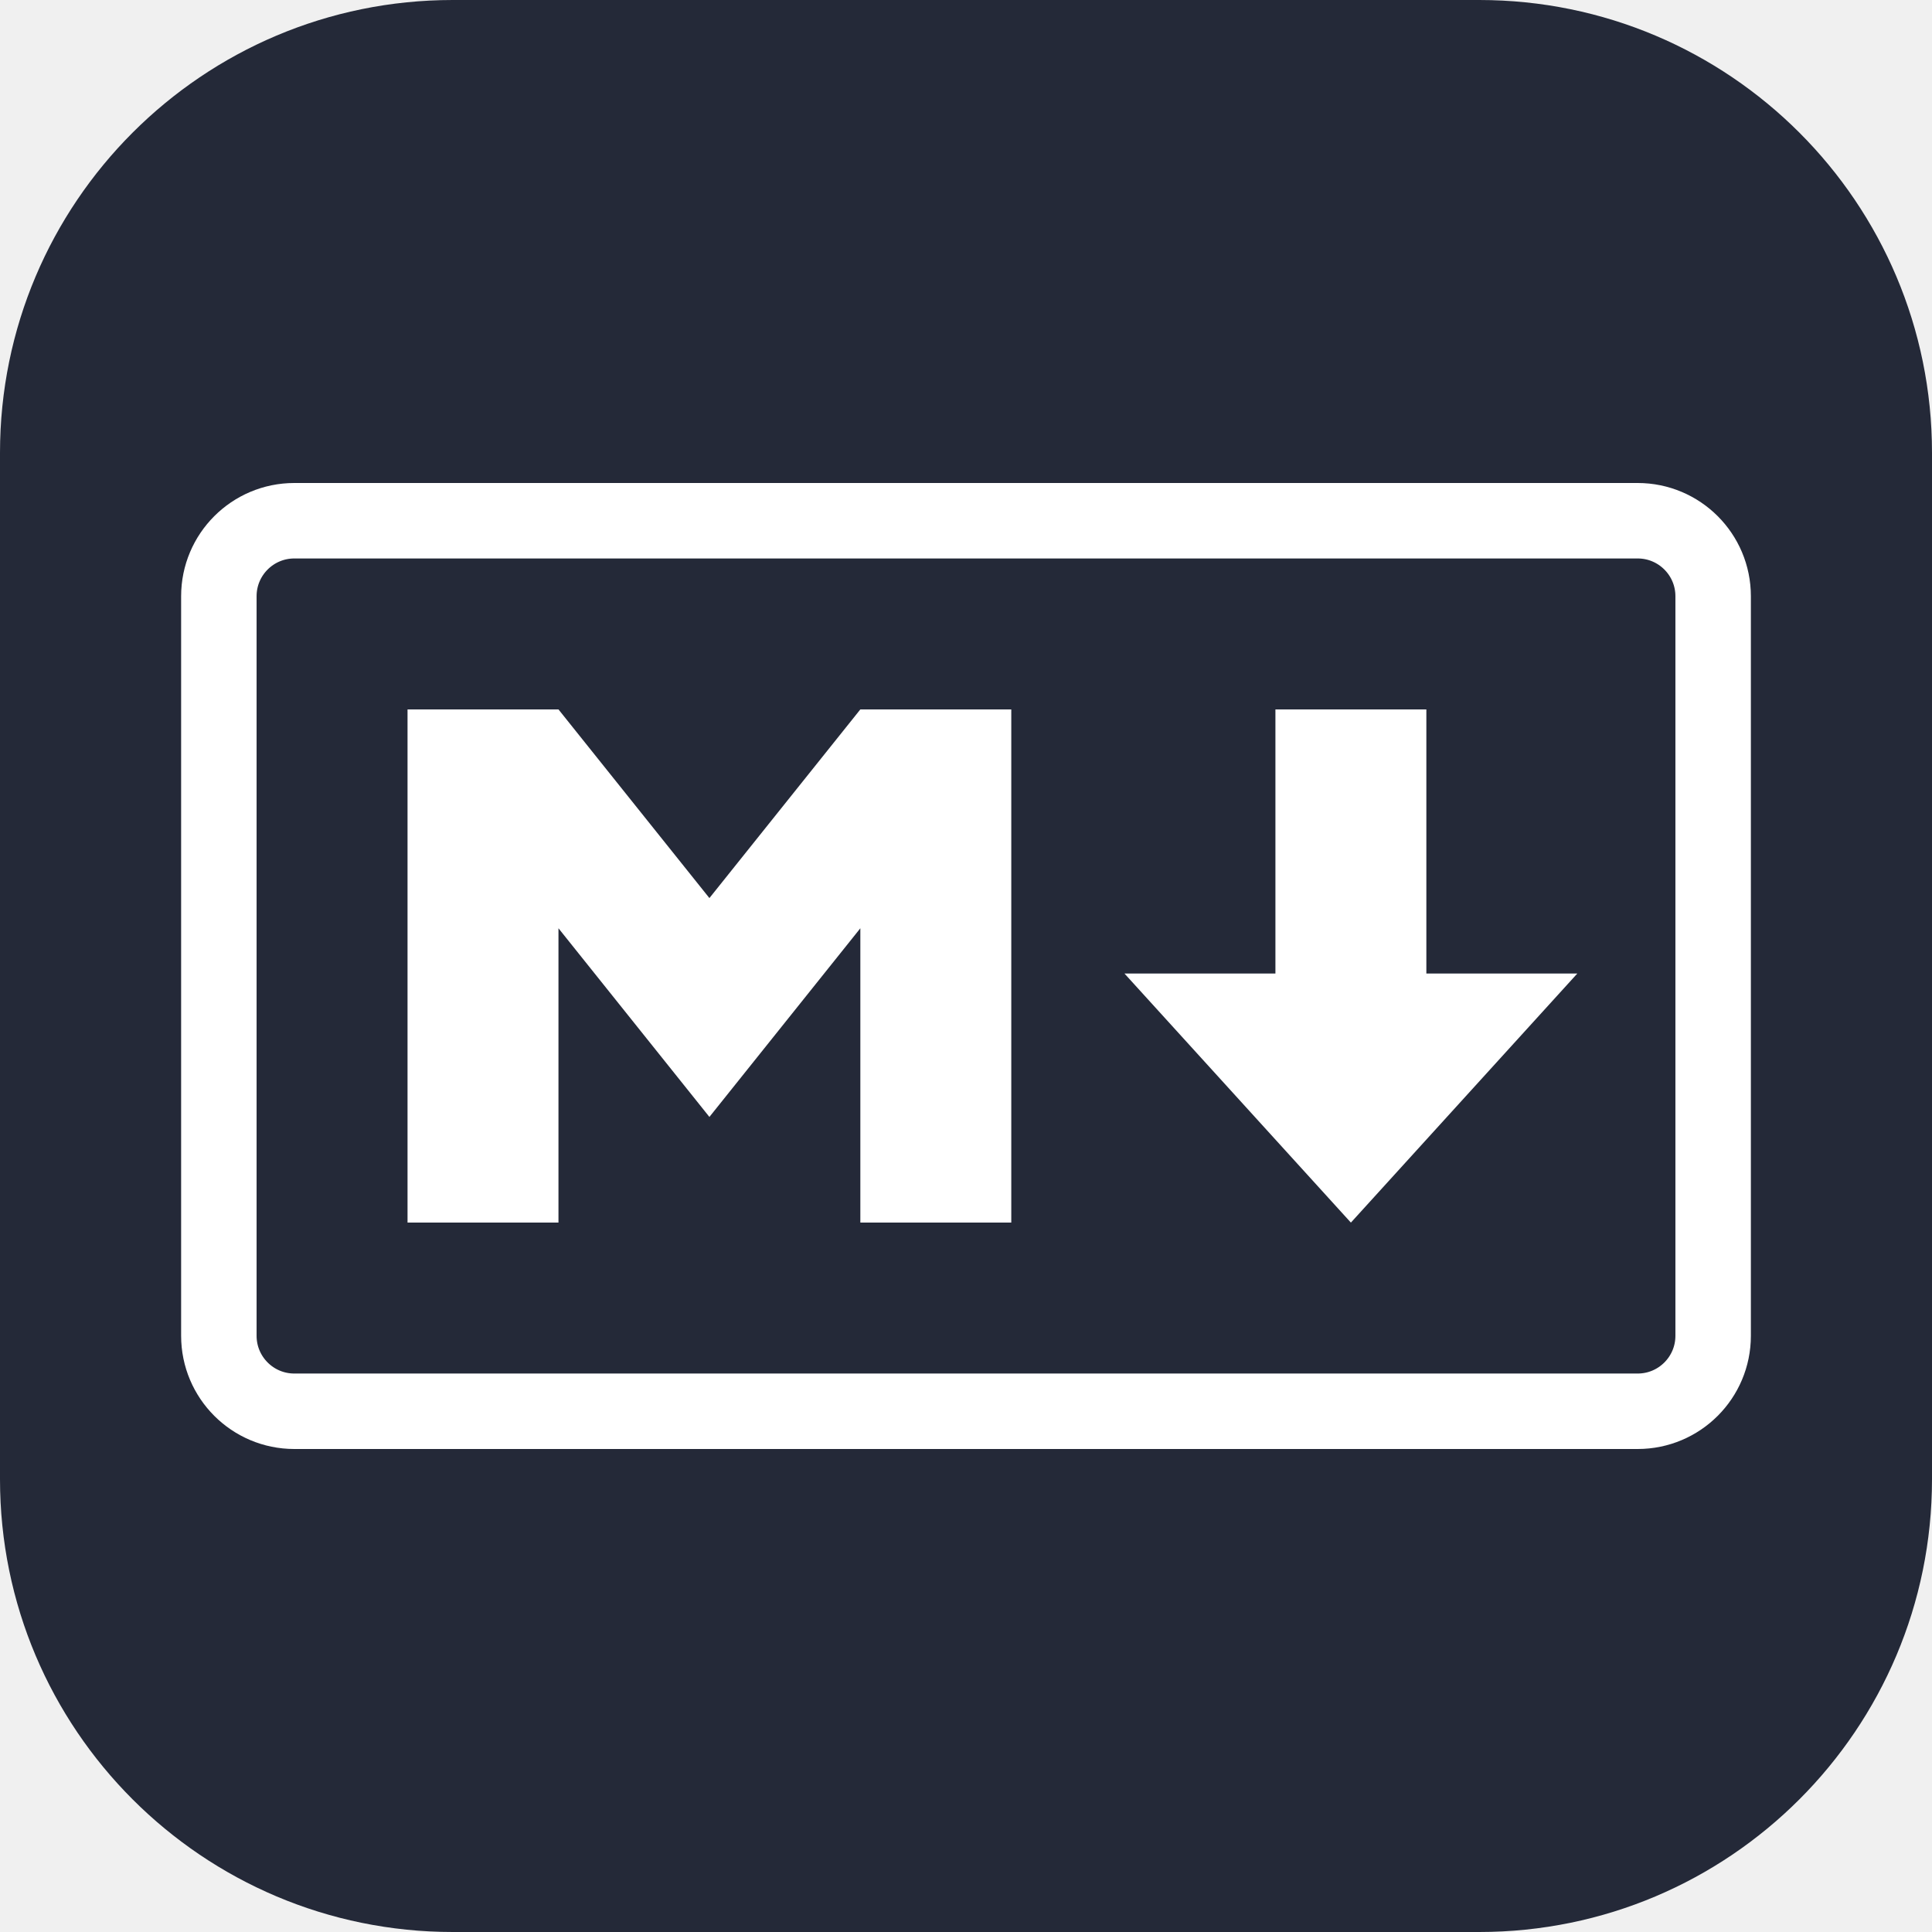
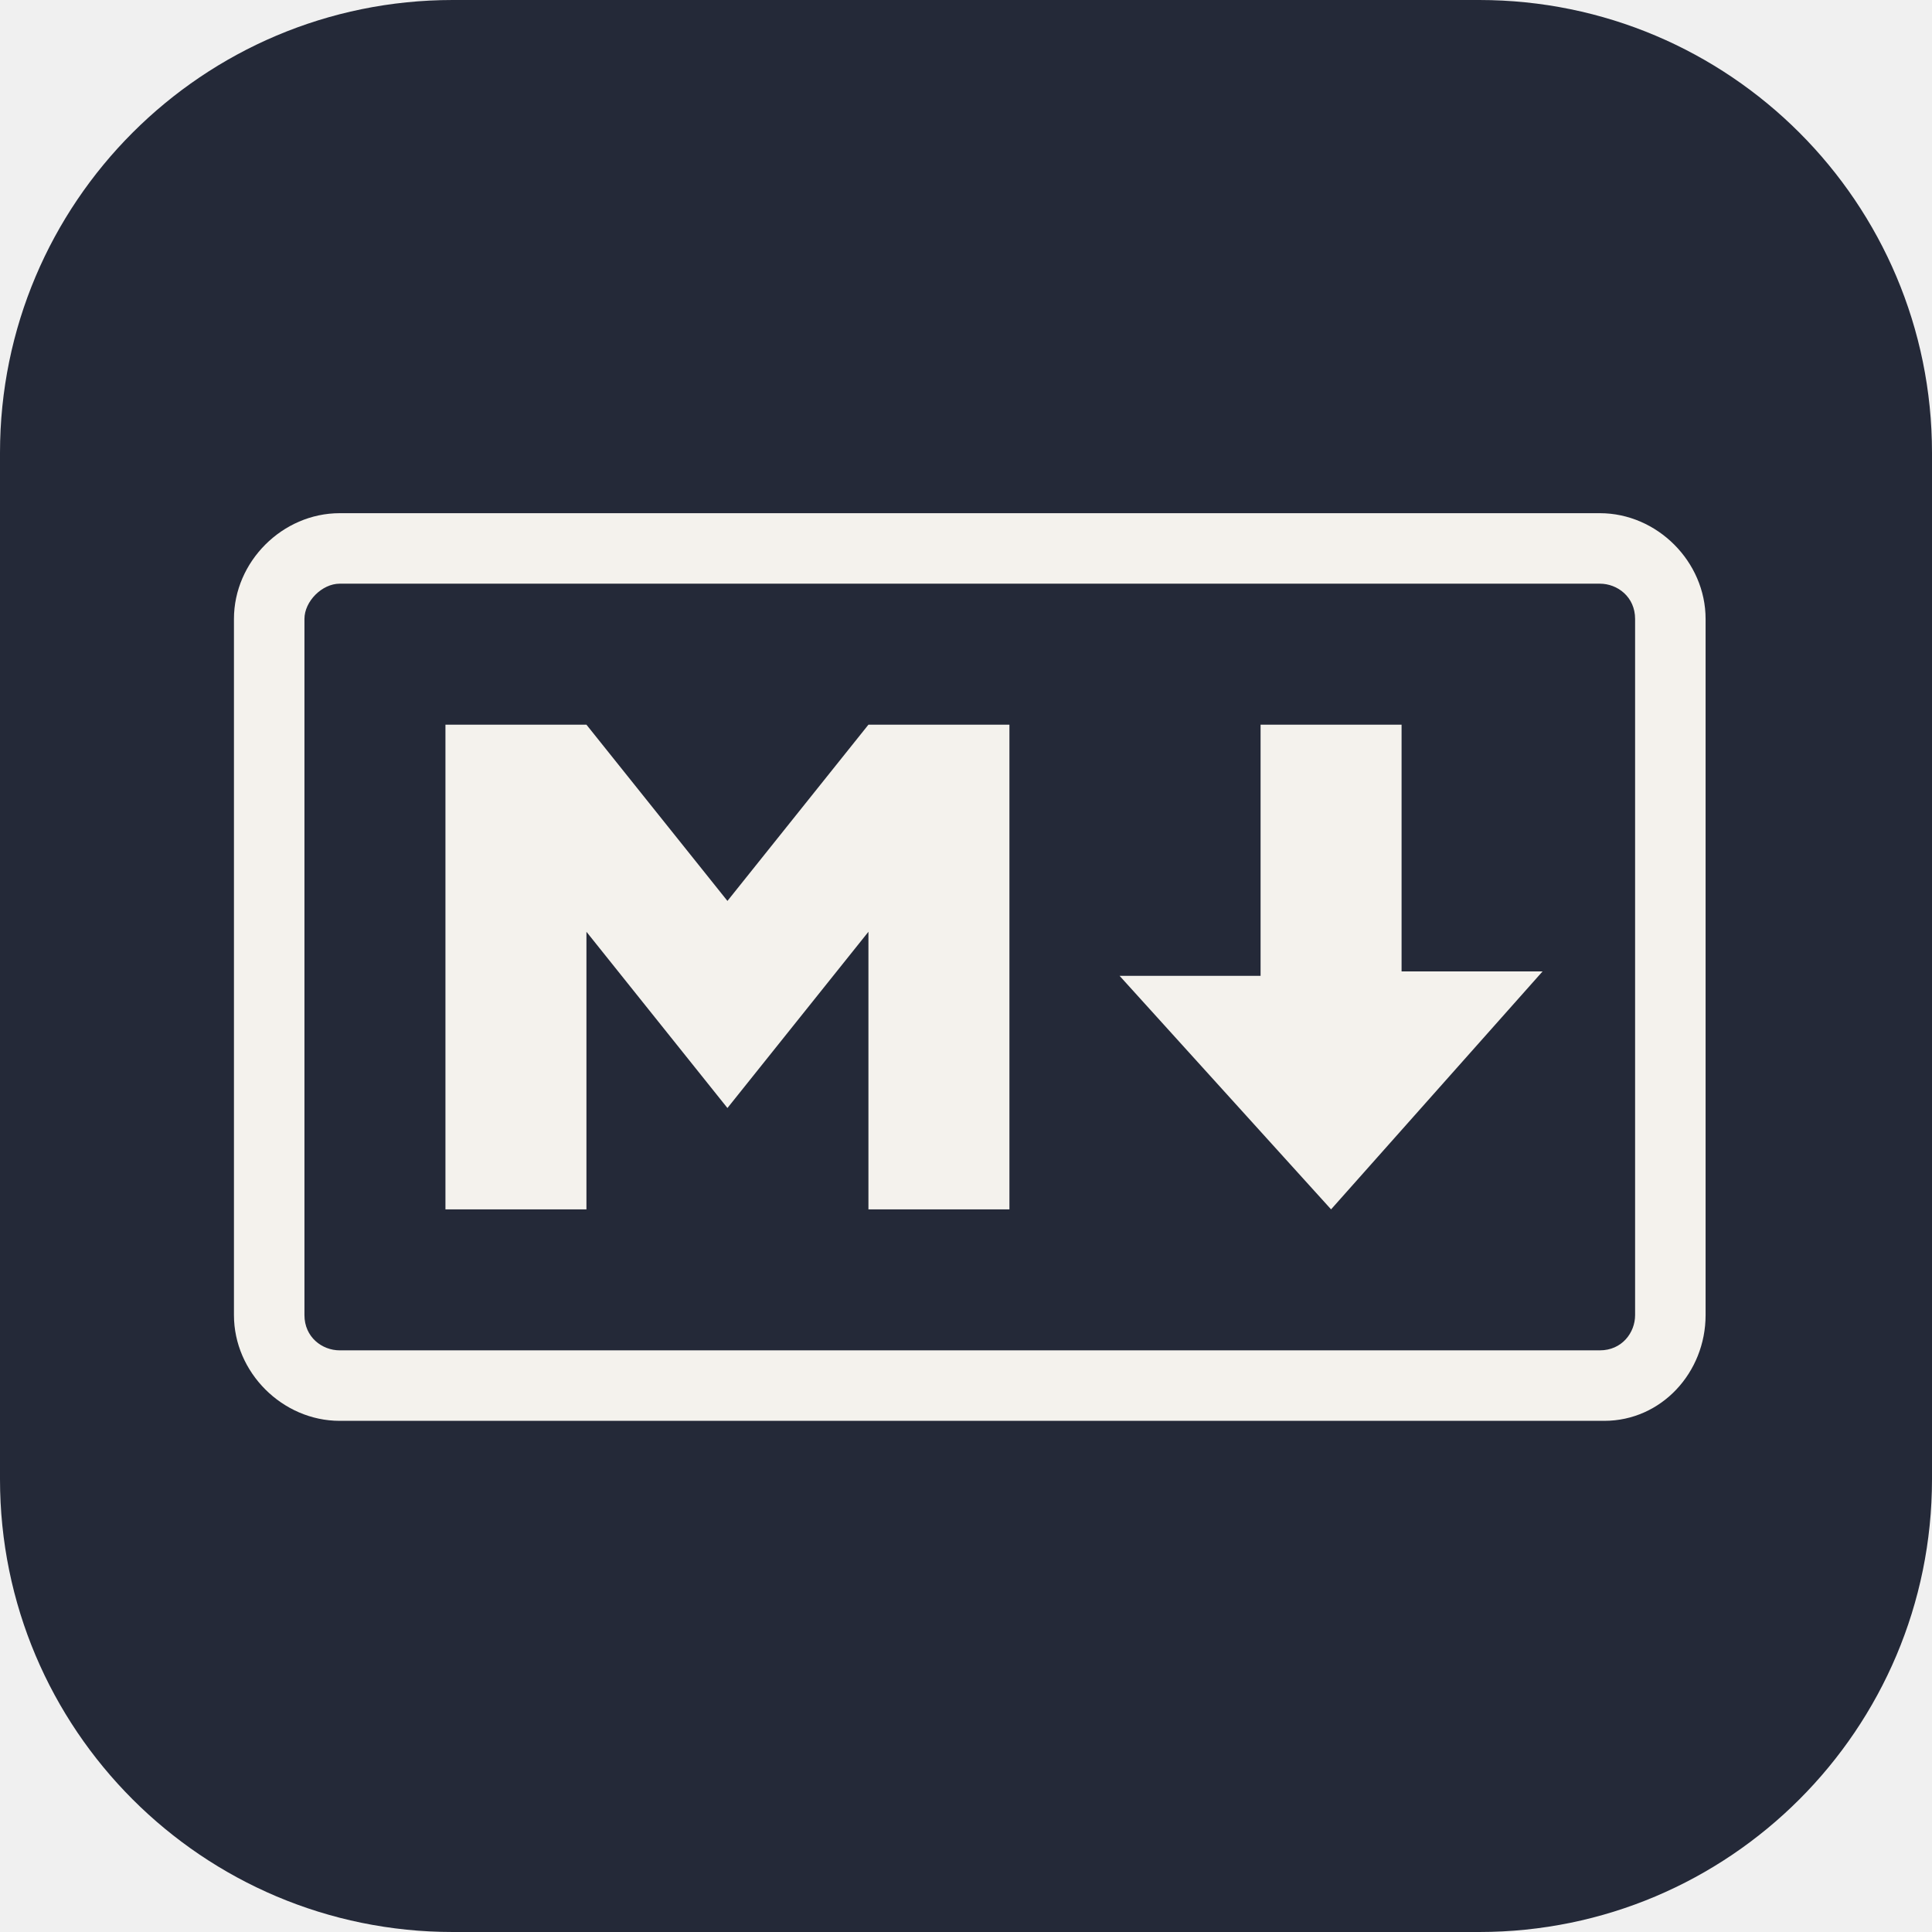
- <svg xmlns="http://www.w3.org/2000/svg" width="256" height="256" fill="none" viewBox="0 0 256 256" id="markdown">
+ <svg xmlns="http://www.w3.org/2000/svg" width="256" height="256" viewBox="0 0 256 256" fill="none" id="markdown">
  <style>
#markdown {
    rect {fill: #242938}
- 
+     path {fill: #F4F2ED}
+     
    @media (prefers-color-scheme: light) {
        rect {fill: #F4F2ED}
+         path {fill: #242938}
    }
}
</style>
-   <rect width="256" height="256" fill="#242938" rx="60" />
-   <path stroke="#fff" stroke-width="10" d="M217 69H39C33.477 69 29 73.477 29 79V177C29 182.523 33.477 187 39 187H217C222.523 187 227 182.523 227 177V79C227 73.477 222.523 69 217 69Z" />
-   <path fill="#fff" d="M54 162V94H74L94 119L114 94H134V162H114V123L94 148L74 123V162H54ZM179 162L149 129H169V94H189V129H209L179 162Z" />
+   <rect width="256" height="256" rx="60" fill="#242938" />
+   <path d="M212.572 188.269H45.012C37.422 188.269 31 181.848 31 174.257V82.012C31 74.422 37.422 68 45.012 68H211.988C219.578 68 226 74.422 226 82.012V174.257C226 181.847 220.161 188.269 212.572 188.269ZM45.012 77.341C42.676 77.341 40.341 79.676 40.341 82.012V174.257C40.341 177.176 42.676 178.928 45.012 178.928H211.988C214.907 178.928 216.659 176.593 216.659 174.257V82.012C216.659 79.093 214.324 77.341 211.988 77.341H45.012ZM59.024 160.246V96.024H77.706L96.389 119.378L115.072 96.024H133.754V160.246H115.072V123.464L96.389 146.818L77.706 123.464V160.246H59.024ZM176.374 160.246L148.35 129.302H167.033V96.024H185.716V128.719H204.398L176.374 160.246Z" fill="#F4F2ED" />
</svg>
